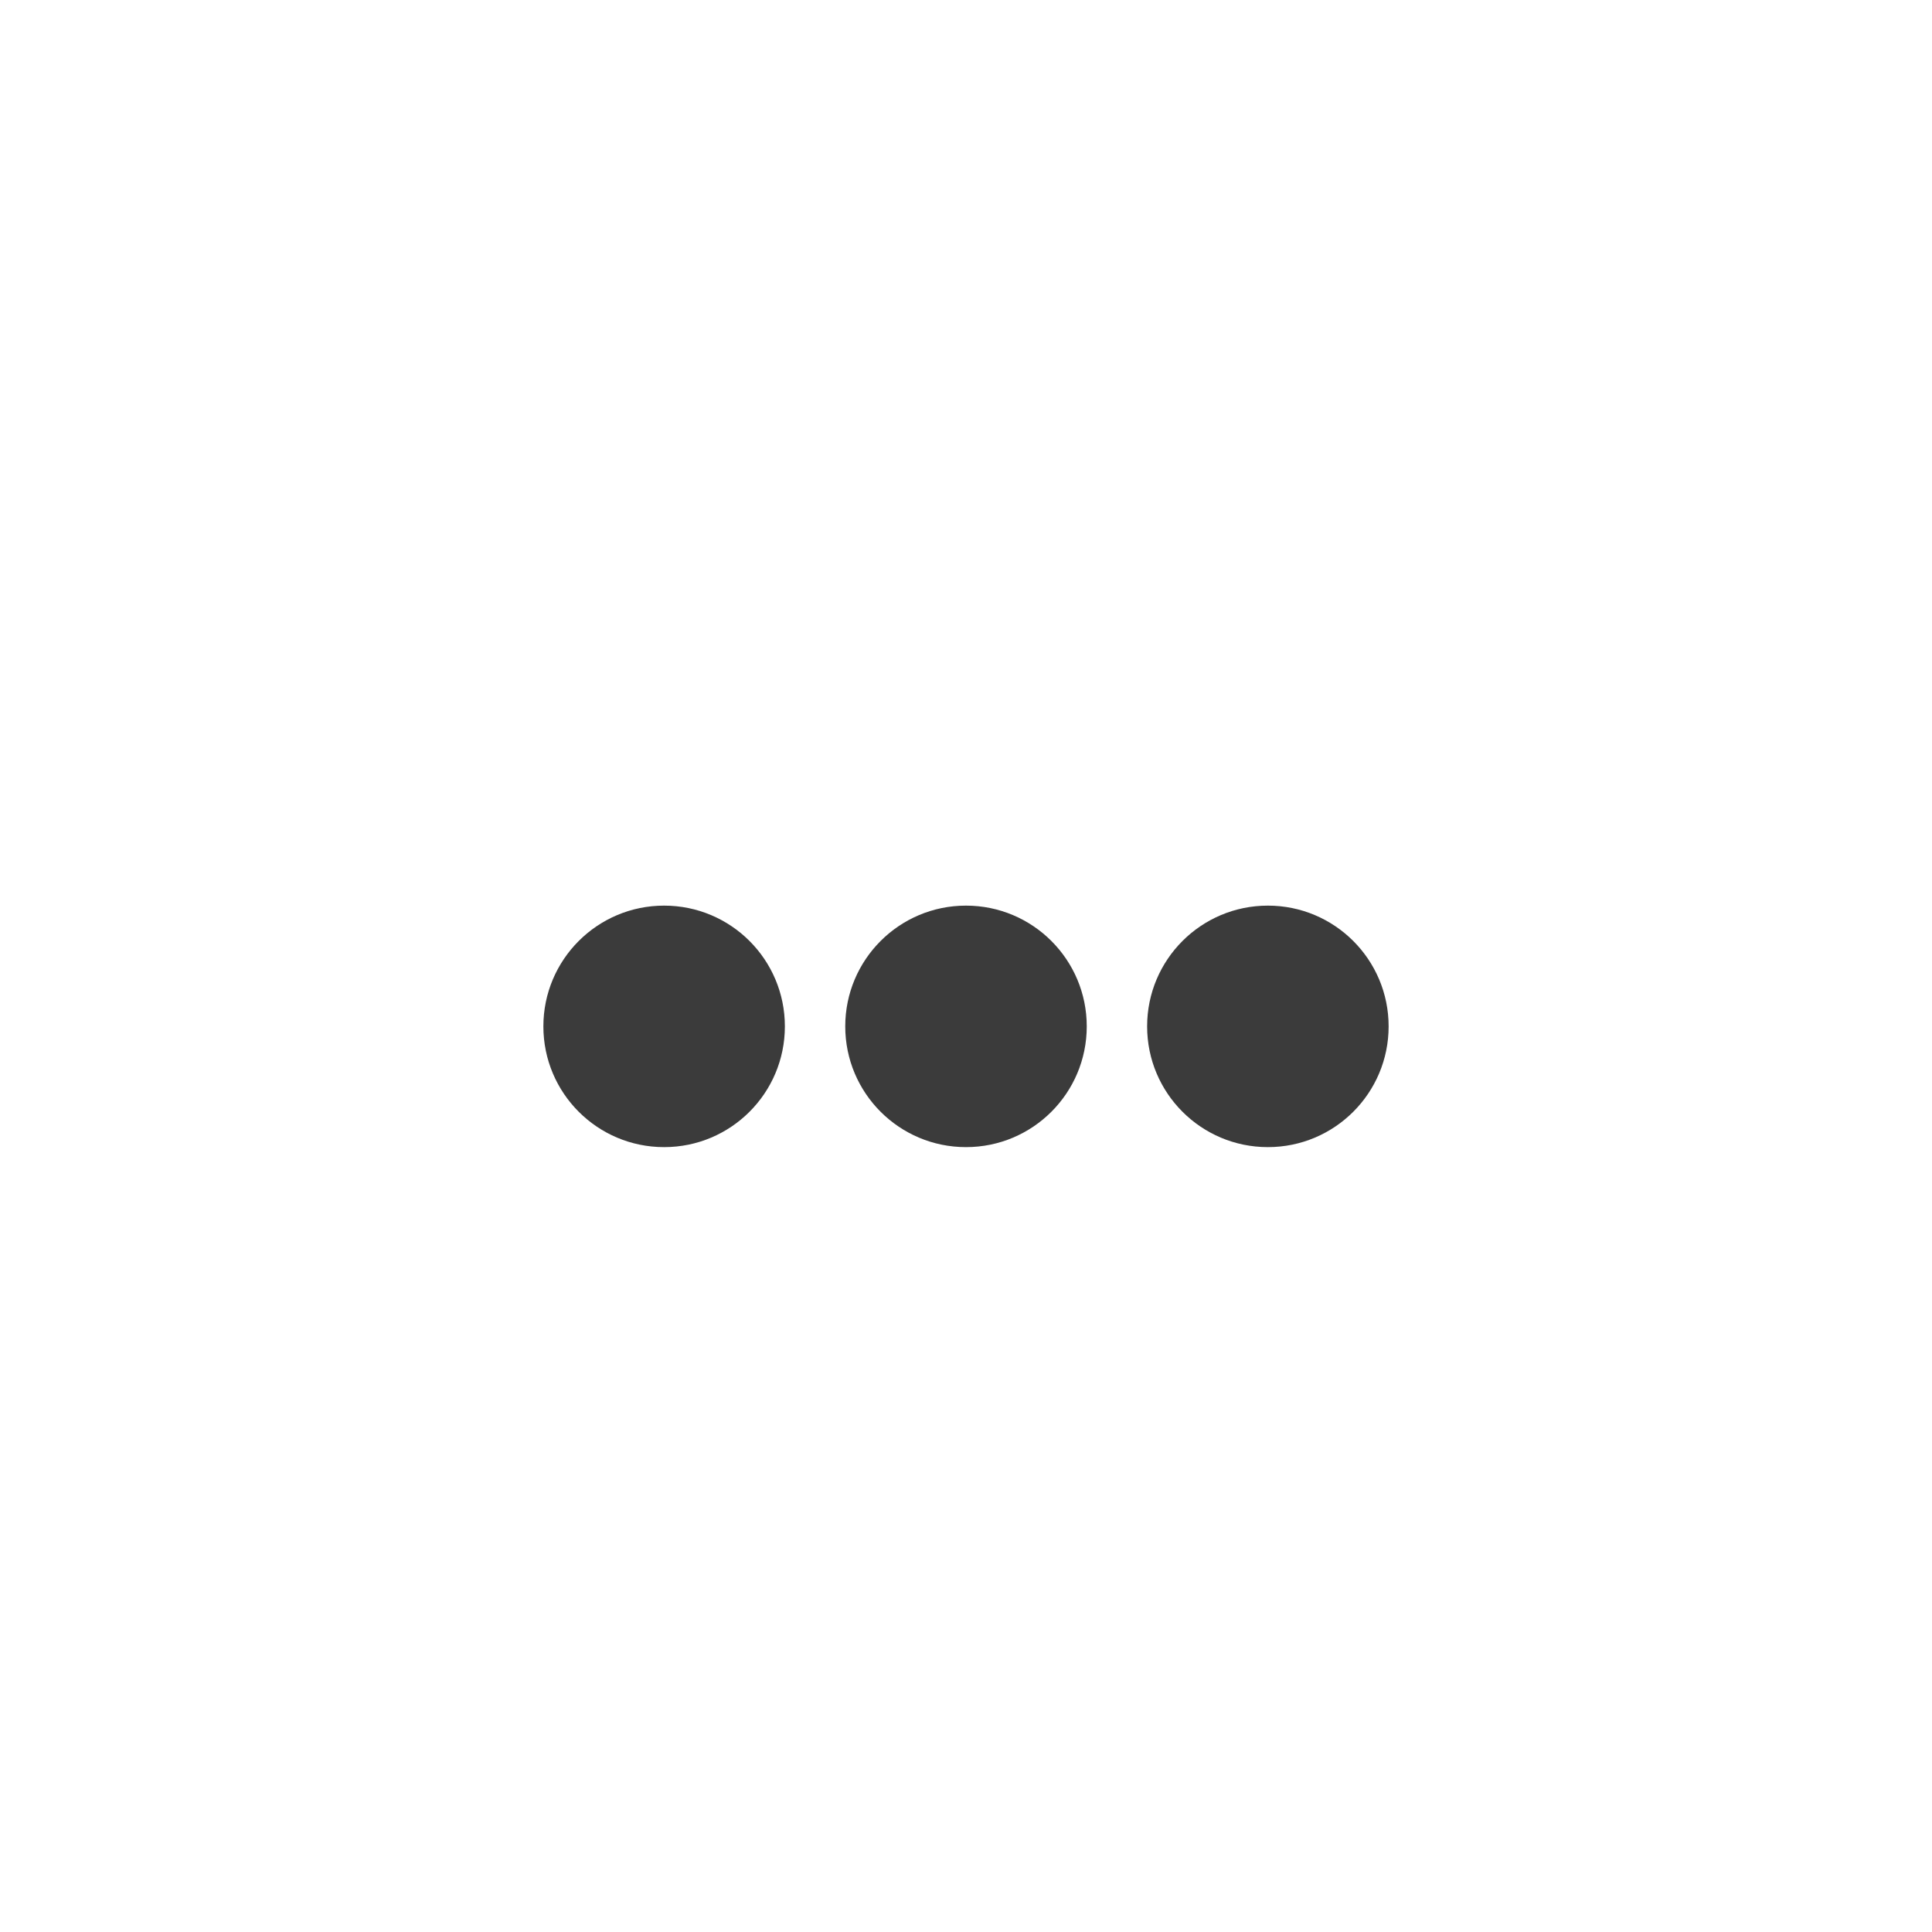
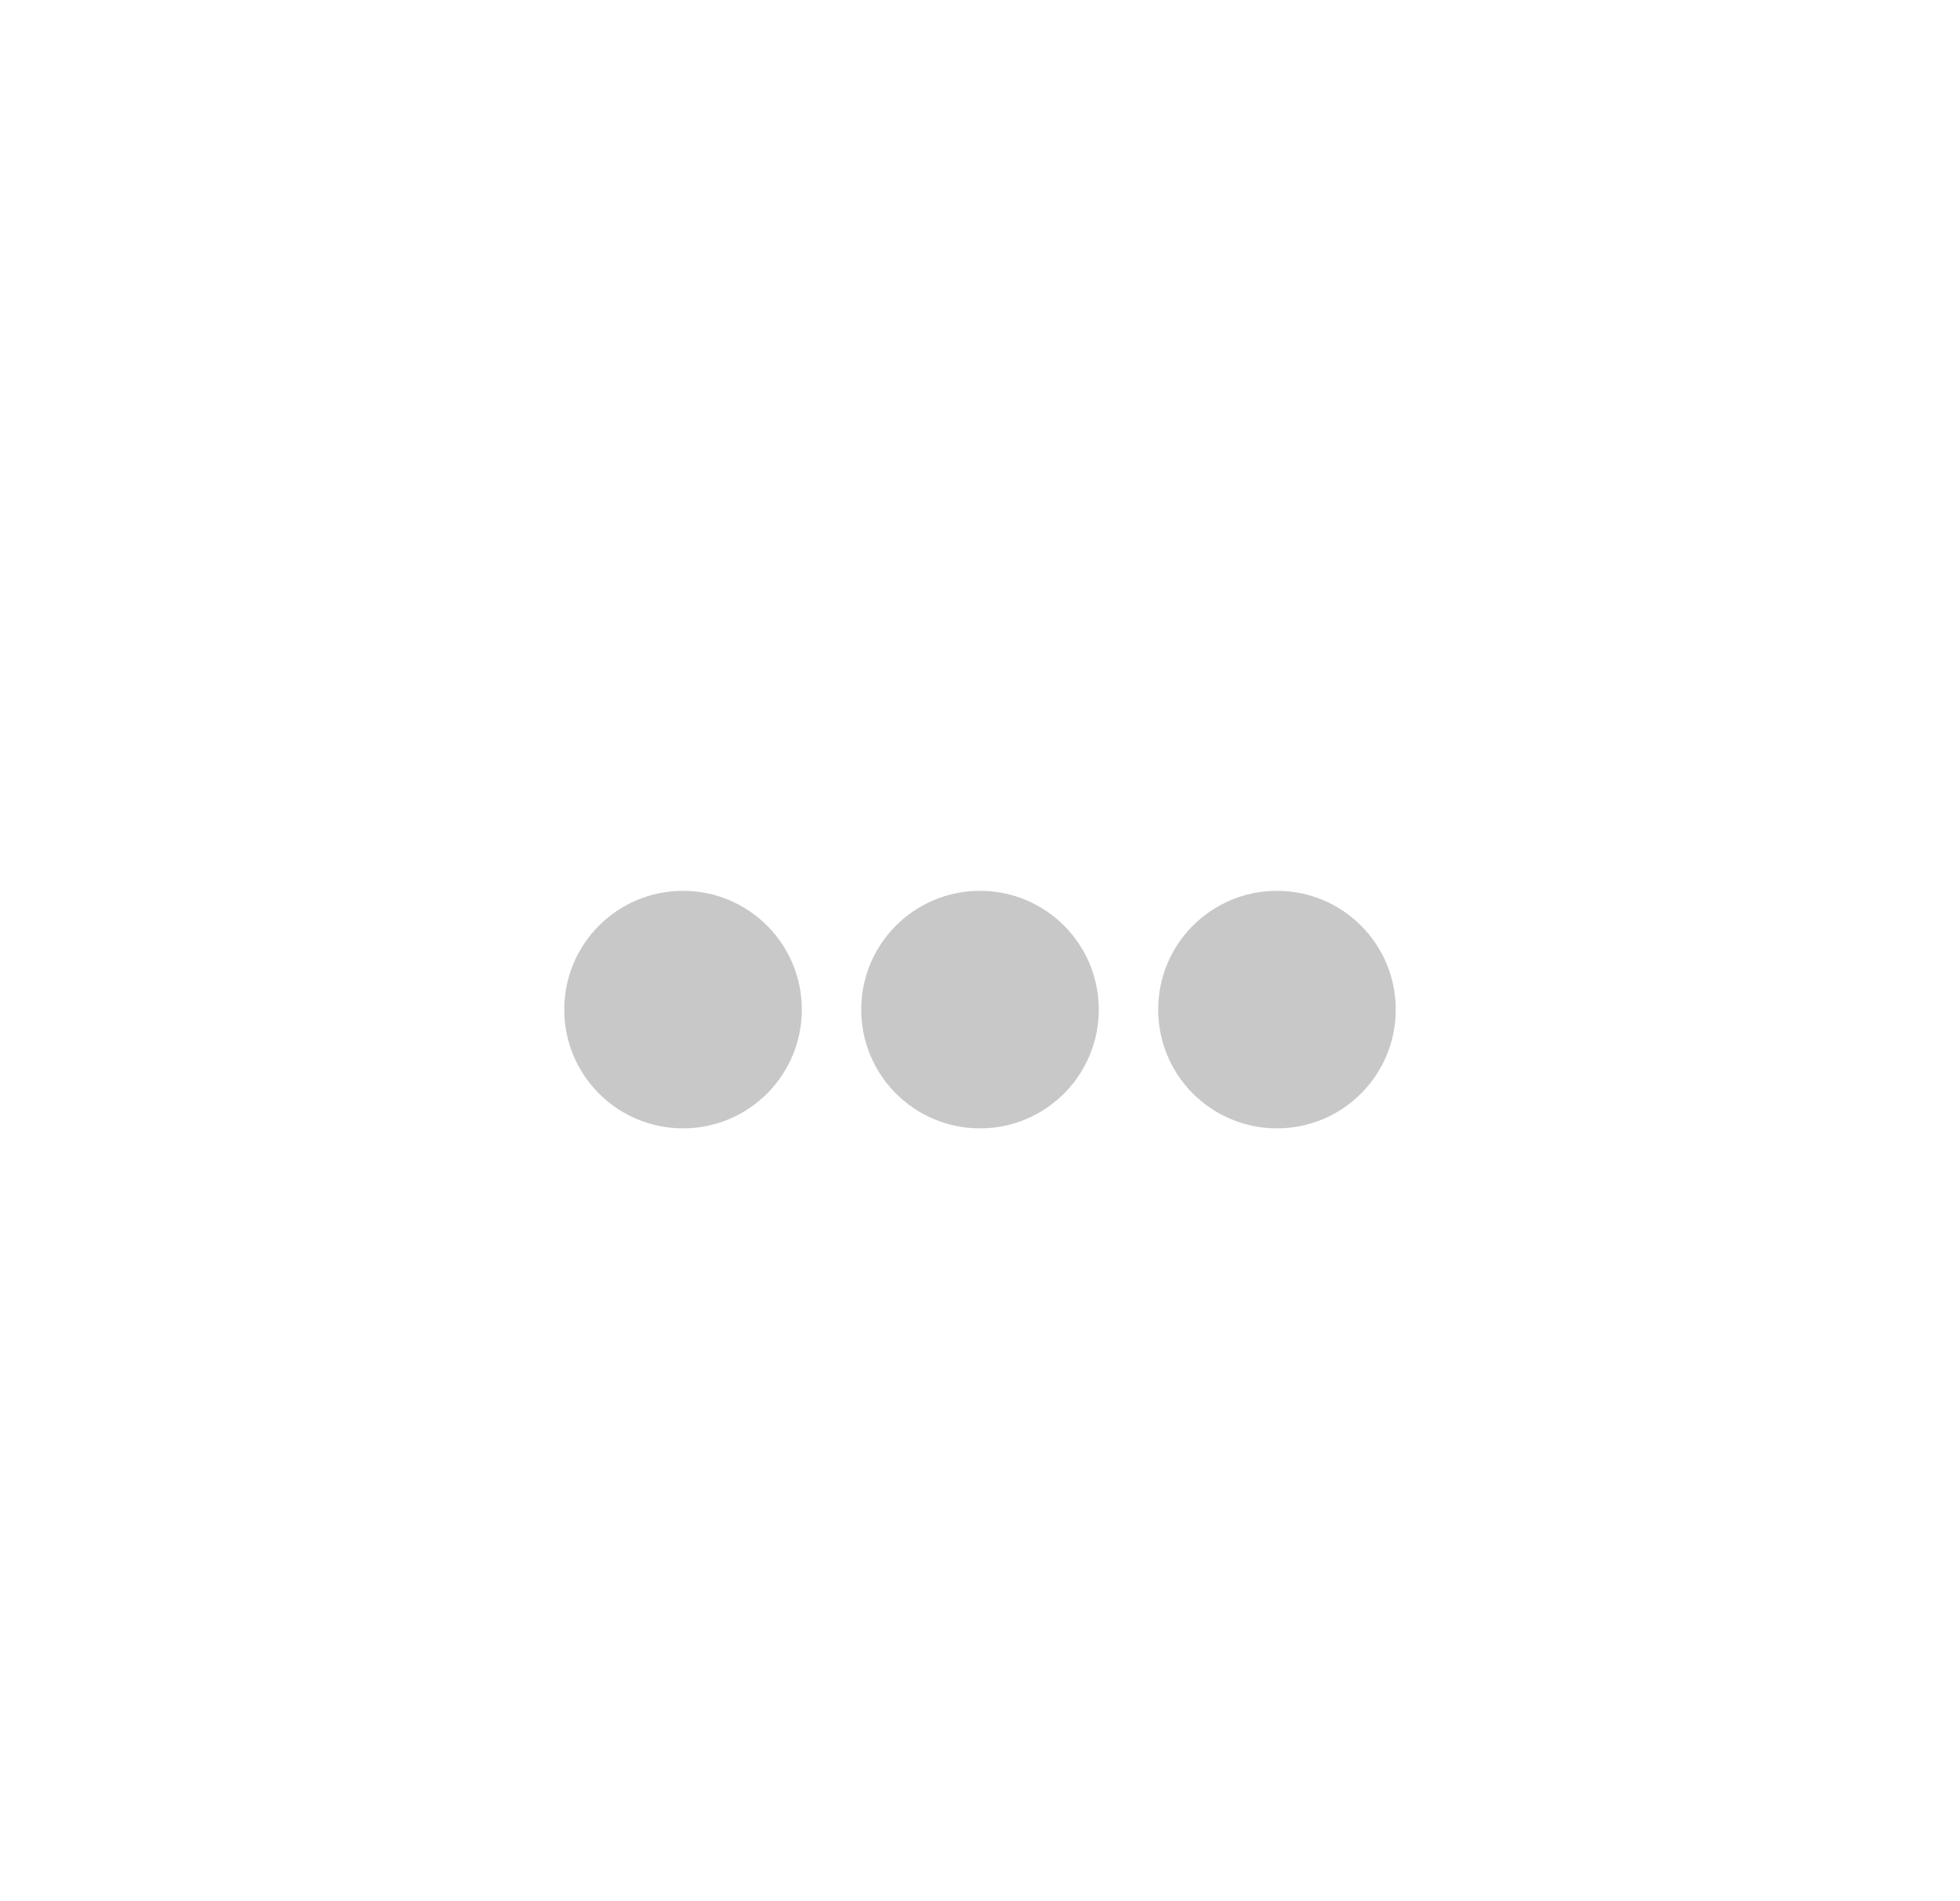
- <svg xmlns="http://www.w3.org/2000/svg" width="32" height="32" viewBox="0 0 32 32" fill="none">
-   <path fill-rule="evenodd" clip-rule="evenodd" d="M21 19C19.895 19 19 18.105 19 17C19 15.895 19.895 15 21 15C22.105 15 23 15.895 23 17C23 18.105 22.105 19 21 19ZM16 19C14.895 19 14 18.105 14 17C14 15.895 14.895 15 16 15C17.105 15 18 15.895 18 17C18 18.105 17.105 19 16 19ZM9 17C9 18.105 9.895 19 11 19C12.105 19 13 18.105 13 17C13 15.895 12.105 15 11 15C9.895 15 9 15.895 9 17Z" fill="#3B3B3B" />
+ <svg xmlns="http://www.w3.org/2000/svg" width="33" height="32" viewBox="0 0 33 32" fill="none">
+   <path fill-rule="evenodd" clip-rule="evenodd" d="M21.5 19C20.395 19 19.5 18.105 19.5 17C19.5 15.895 20.395 15 21.5 15C22.605 15 23.5 15.895 23.5 17C23.5 18.105 22.605 19 21.5 19ZM16.5 19C15.395 19 14.5 18.105 14.5 17C14.5 15.895 15.395 15 16.5 15C17.605 15 18.5 15.895 18.5 17C18.5 18.105 17.605 19 16.5 19ZM9.5 17C9.5 18.105 10.395 19 11.5 19C12.605 19 13.5 18.105 13.5 17C13.5 15.895 12.605 15 11.5 15C10.395 15 9.5 15.895 9.5 17Z" fill="#C8C8C8" />
</svg>
